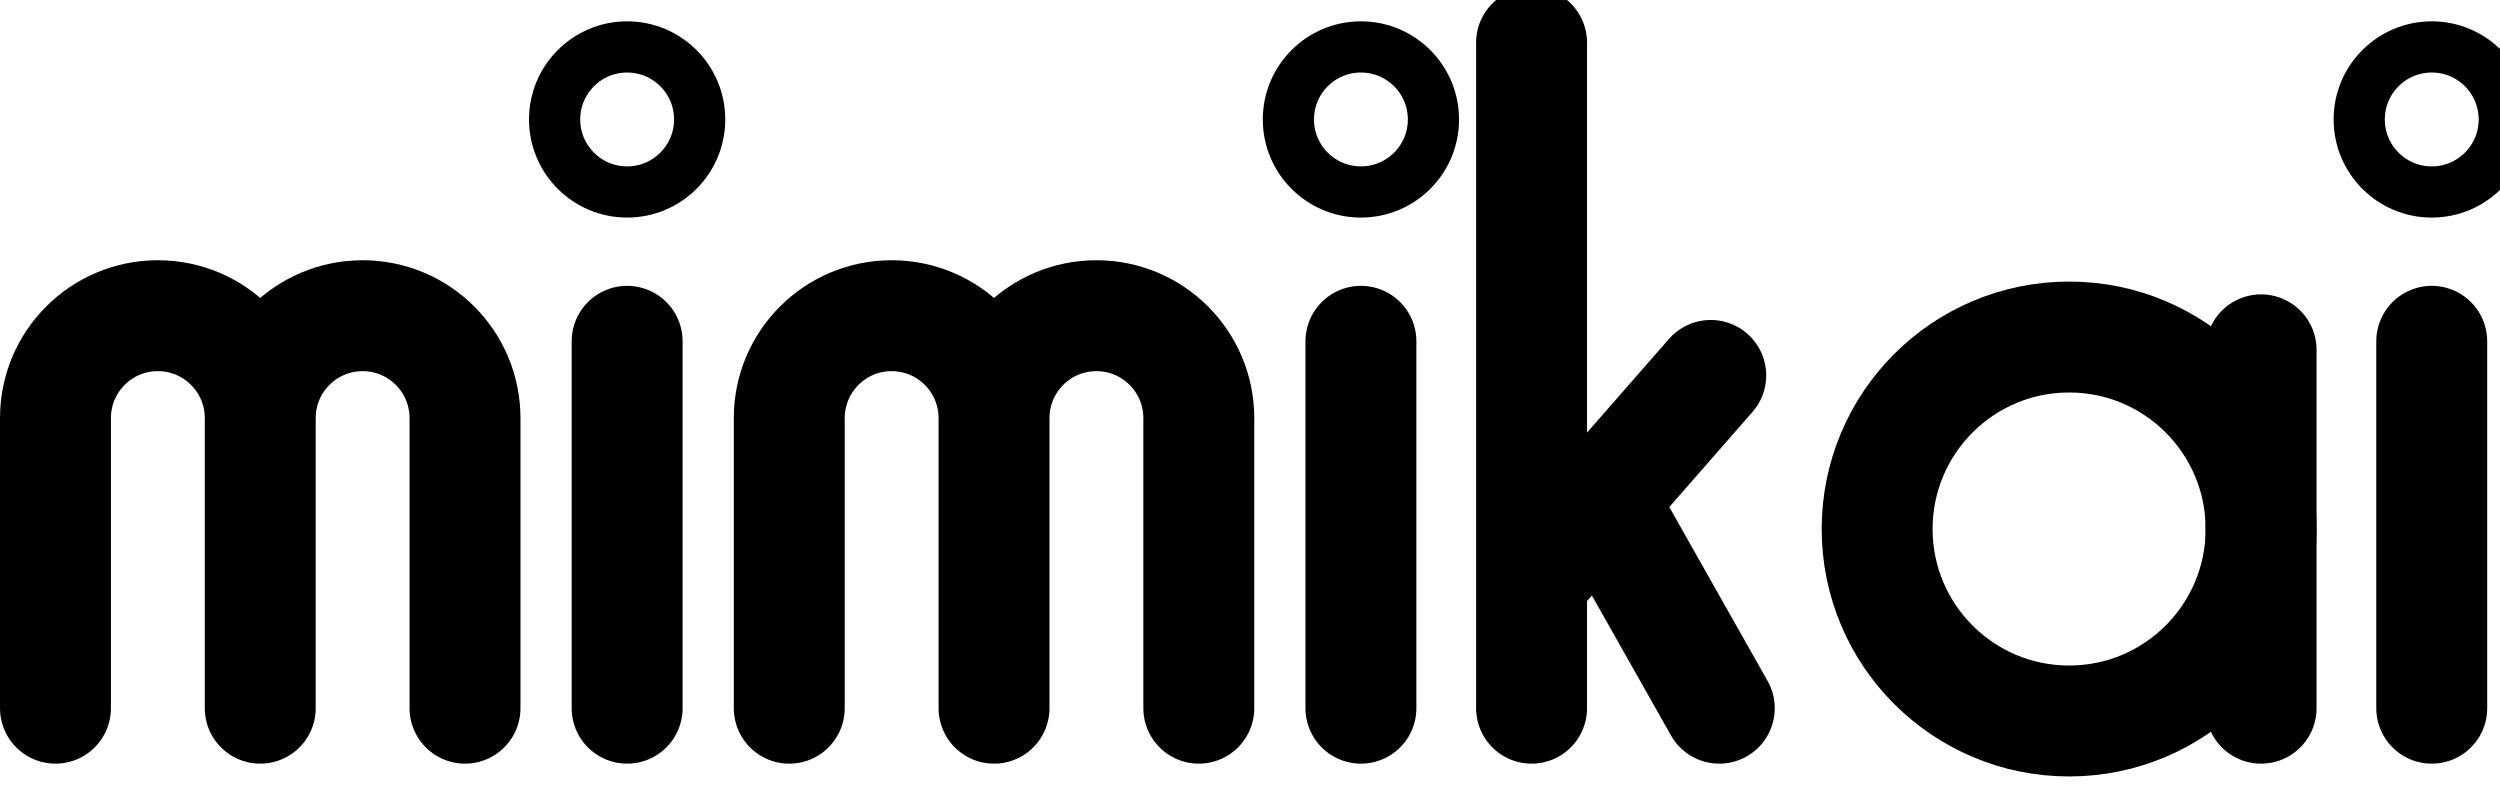
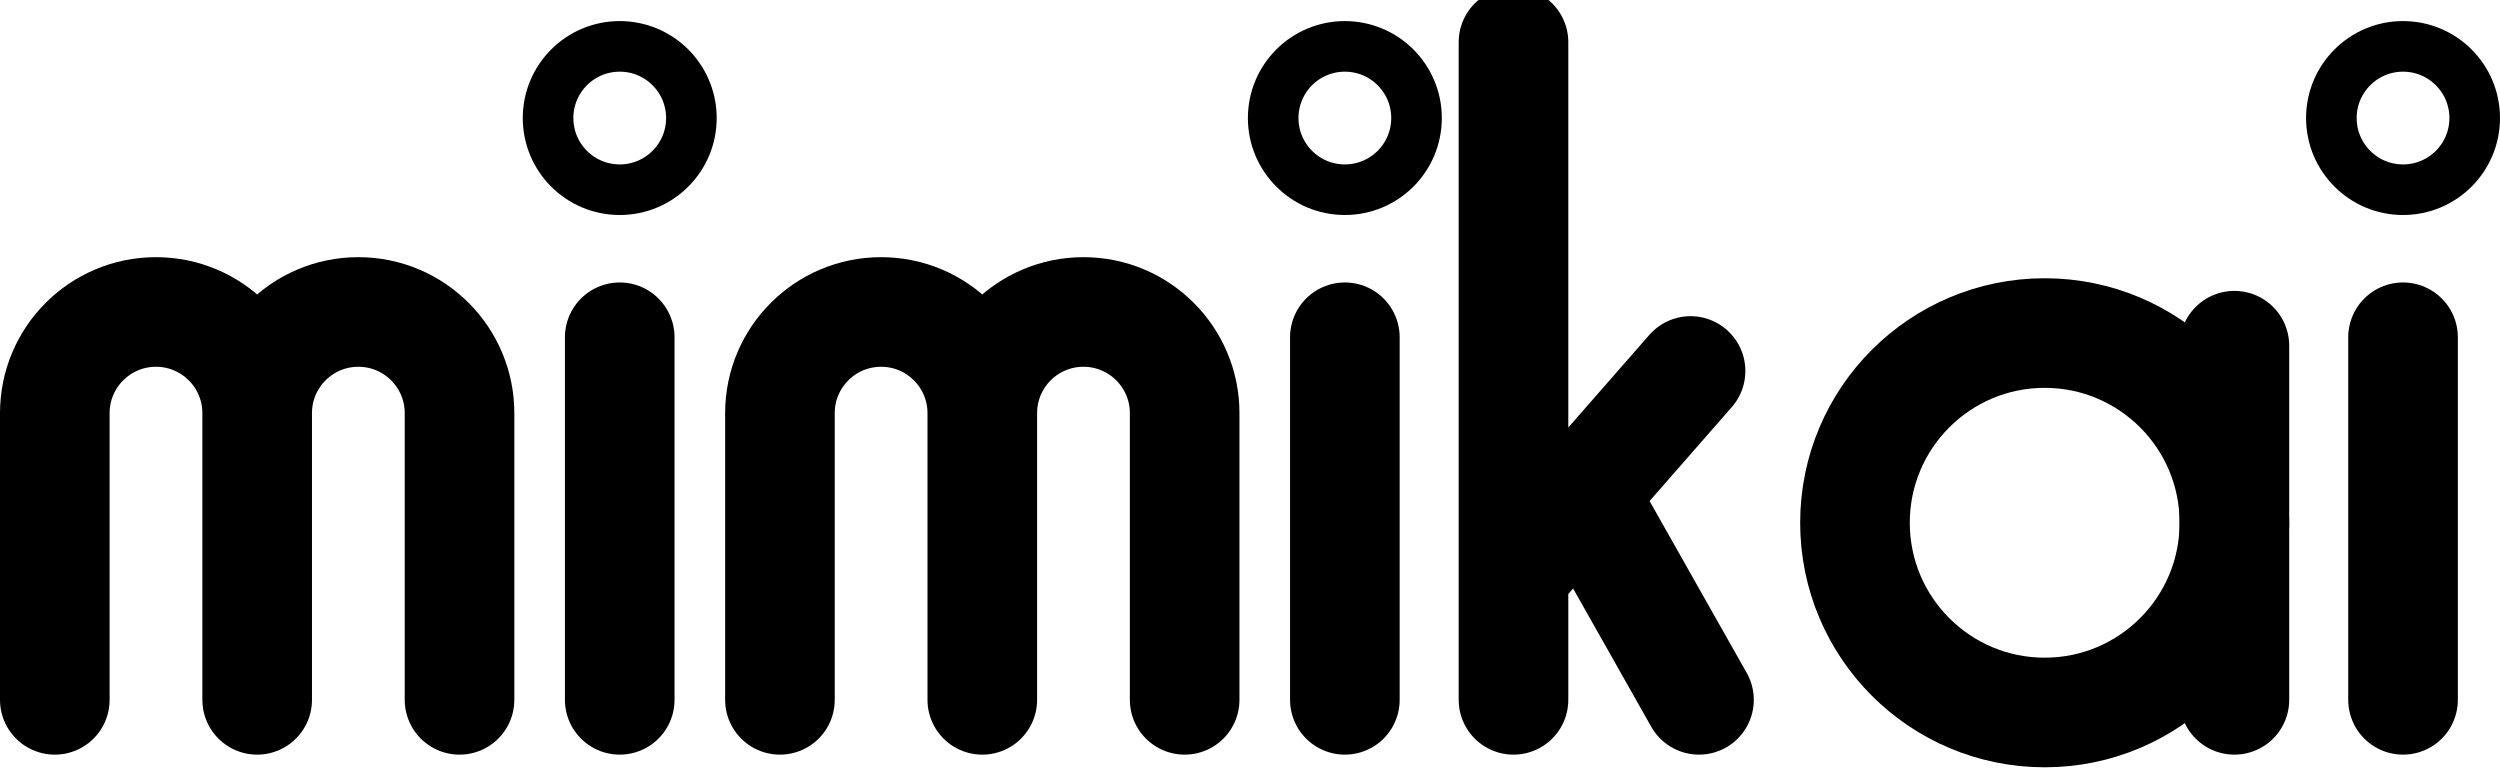
- <svg xmlns="http://www.w3.org/2000/svg" viewBox="17 30 586 184" width="586" height="184" role="img" aria-label="mimikai">
+ <svg xmlns="http://www.w3.org/2000/svg" viewBox="17 30 593 184" width="593" height="184" role="img" aria-label="mimikai">
  <path d="M30 196 V128 A24 24 0 0 1 78 128 V196 M78 128 A24 24 0 0 1 126 128 V196 M164 196 V110 M202 196 V128 A24 24 0 0 1 250 128 V196 M250 128 A24 24 0 0 1 298 128 V196 M336 196 V110 M376 196 V40 M376 166 L418 118 M394 150 L420 196" fill="none" stroke="#000000" stroke-width="26" stroke-linecap="round" stroke-linejoin="round" />
  <circle cx="502" cy="154" r="45" fill="none" stroke="#000000" stroke-width="26" />
  <path d="M547 112 V196 M587 196 V110" fill="none" stroke="#000000" stroke-width="26" stroke-linecap="round" />
  <circle cx="164" cy="58" r="17" fill="none" stroke="#000000" stroke-width="12" />
  <circle cx="336" cy="58" r="17" fill="none" stroke="#000000" stroke-width="12" />
  <circle cx="587" cy="58" r="17" fill="none" stroke="#000000" stroke-width="12" />
</svg>
